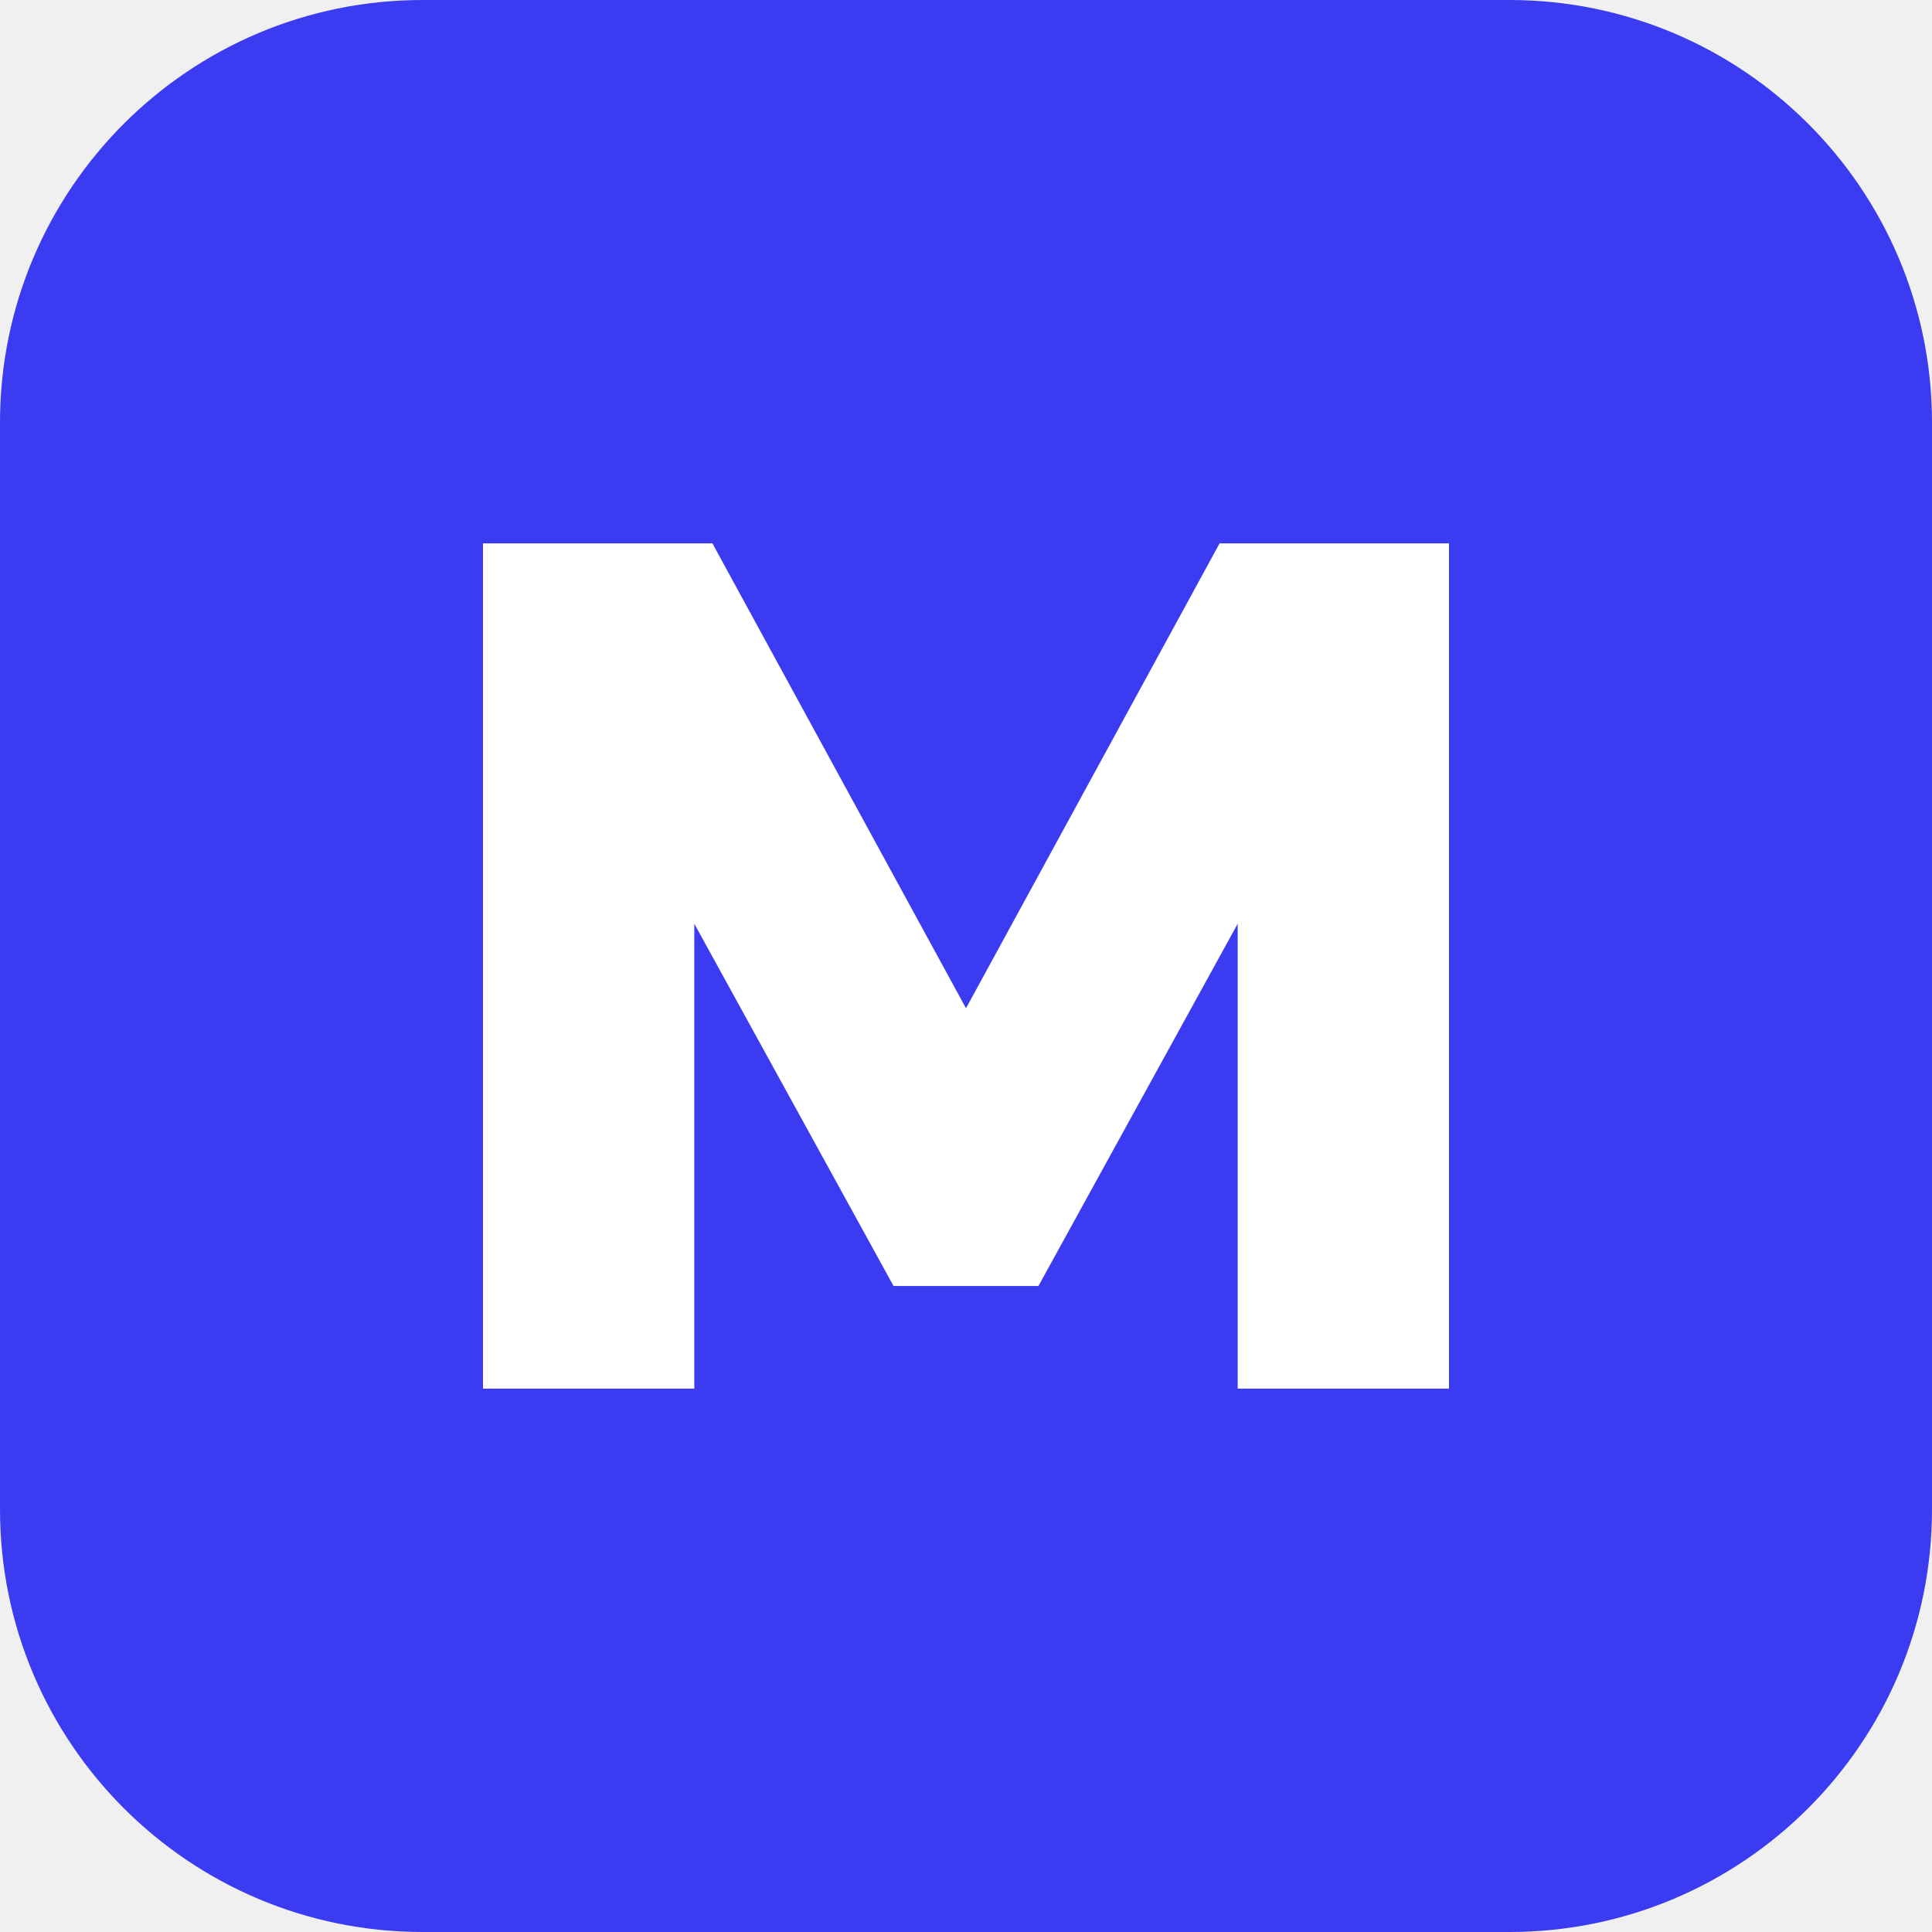
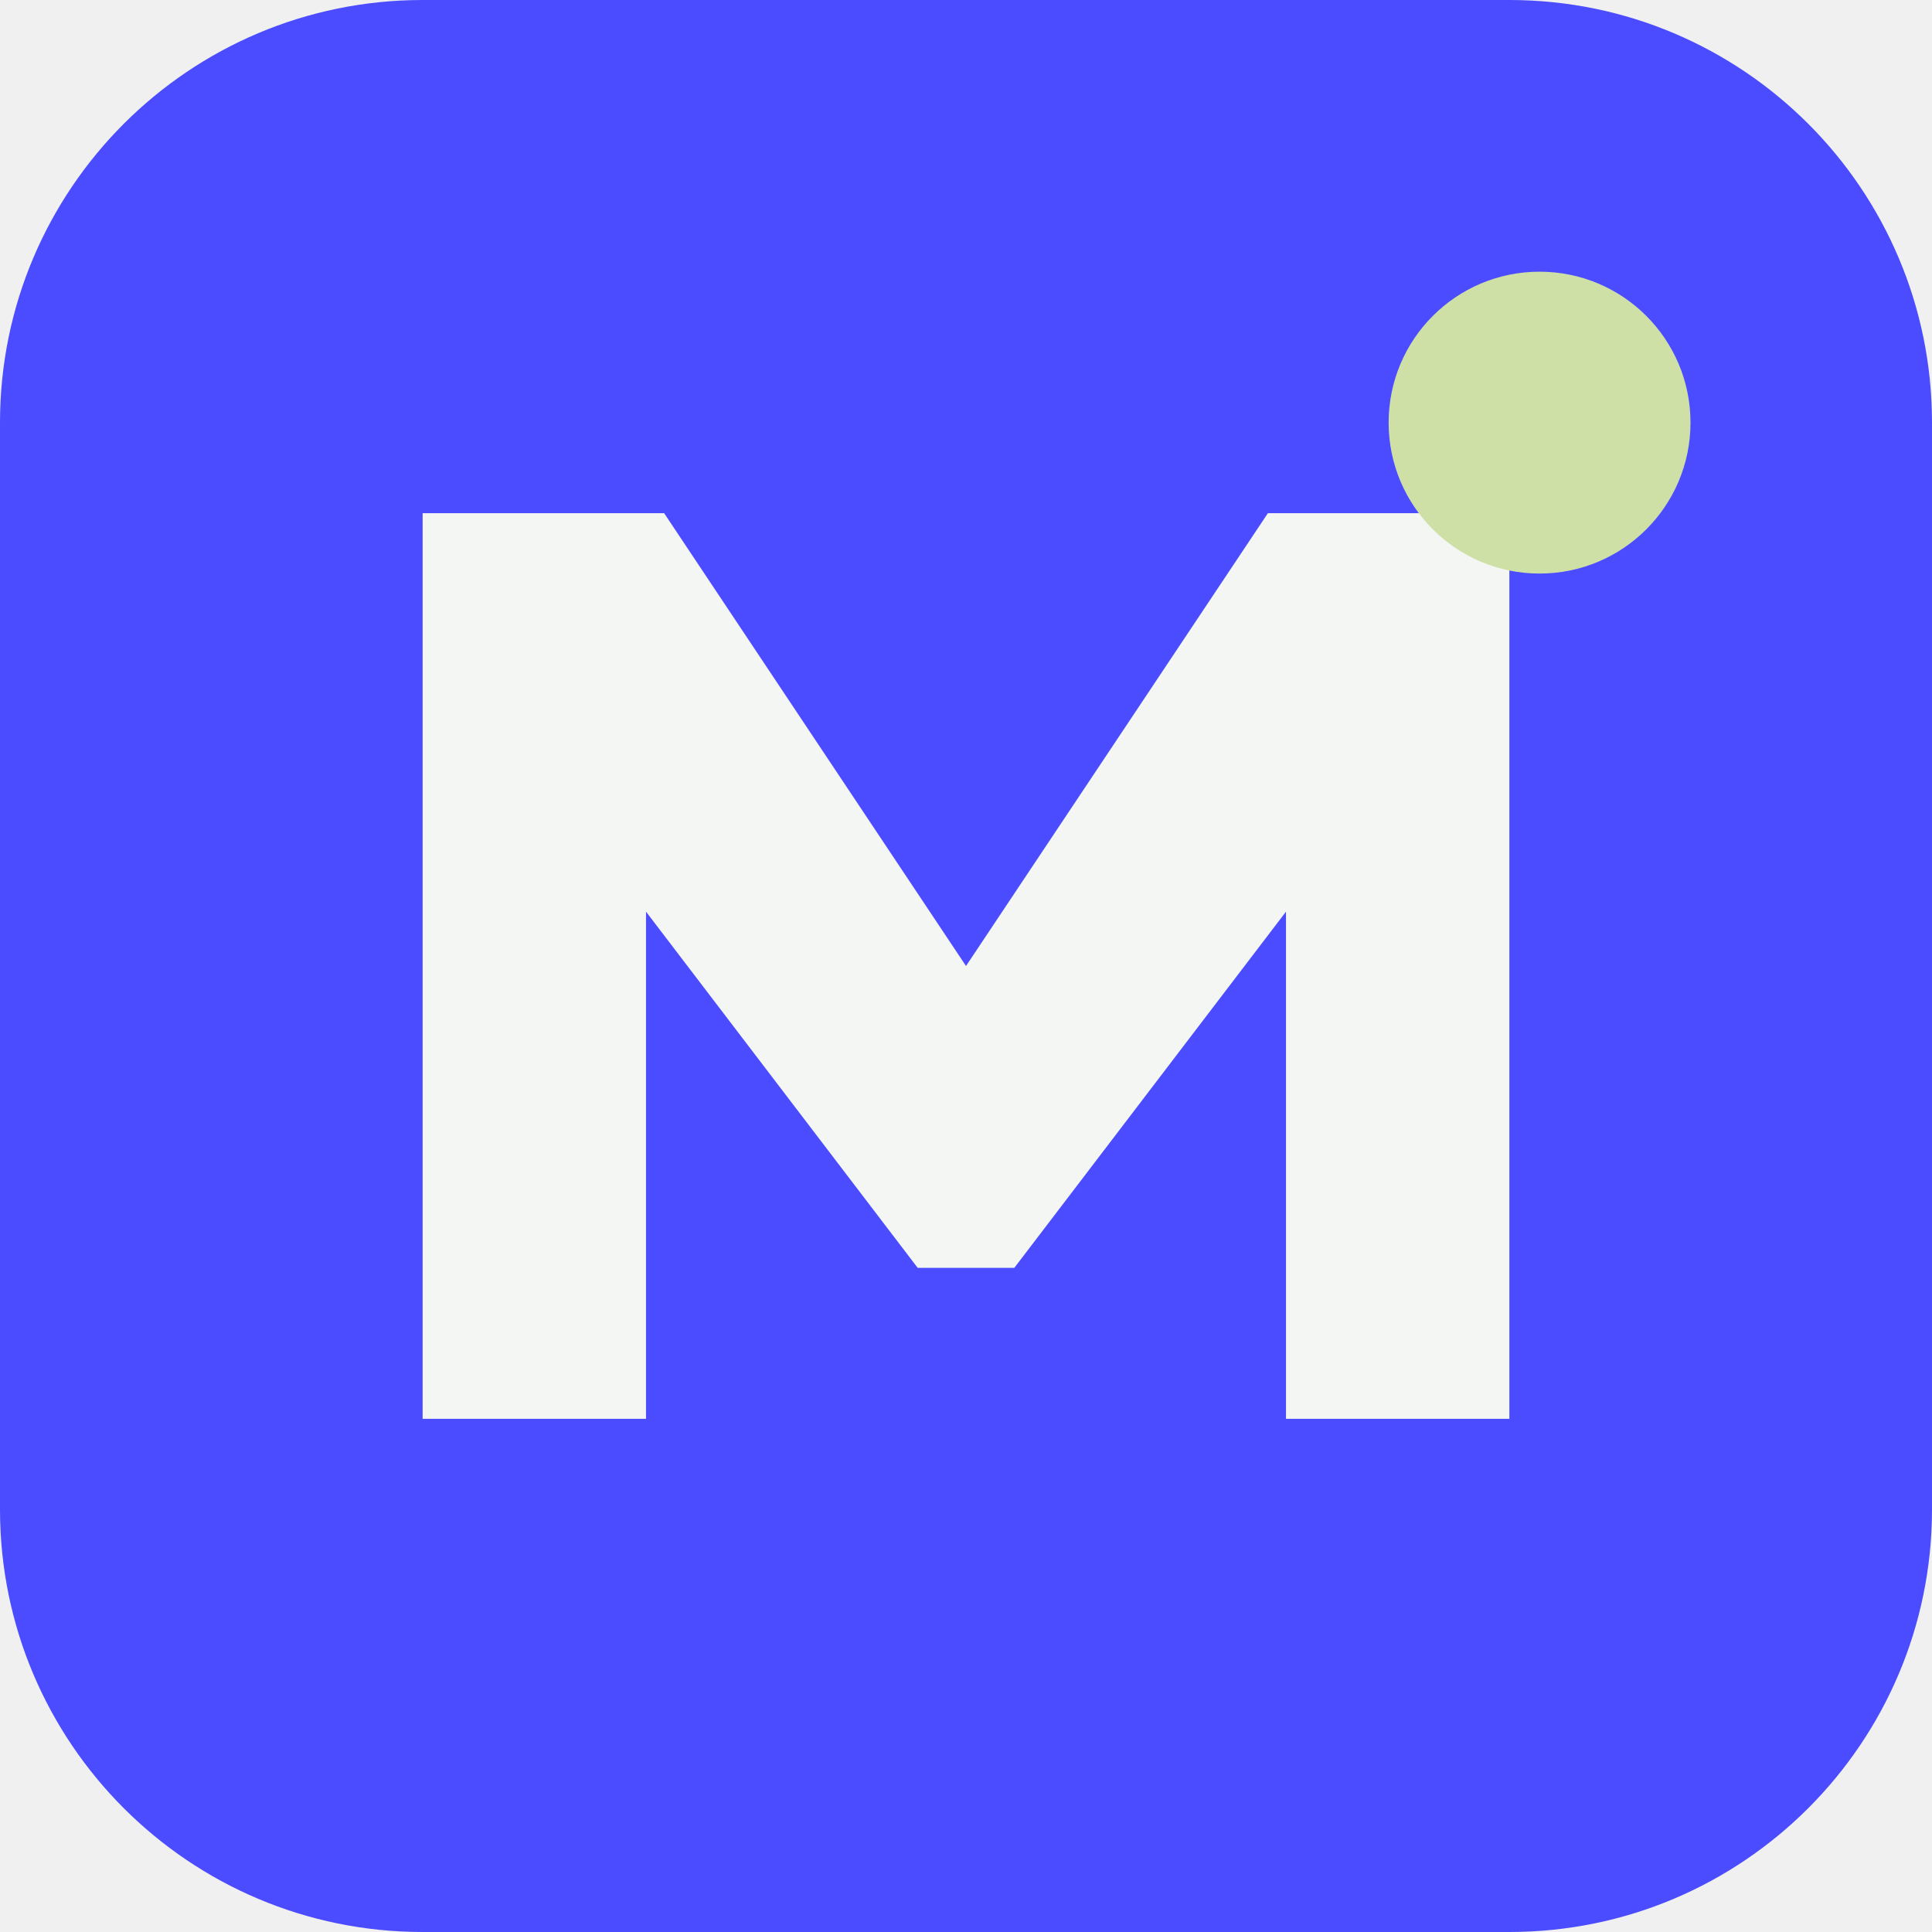
<svg xmlns="http://www.w3.org/2000/svg" viewBox="0 0 64 64">
-   <rect width="64" height="64" rx="14" fill="#3B3BF2" />
-   <path d="M16 46V18h7.6L32 33.4 40.4 18H48v28h-7V30.6l-6.6 12h-4.8l-6.6-12V46z" fill="#fff" />
+   <rect width="64" height="64" rx="14" fill="#4b4bff" />
+   <path d="M14 47V17h8l10 15 10-15h8v30h-7.4V30.2L33.6 42h-3.2l-9-11.8V47z" fill="#f4f6f3" />
+   <circle cx="51" cy="14" r="5" fill="#cfe0a6" />
</svg>
